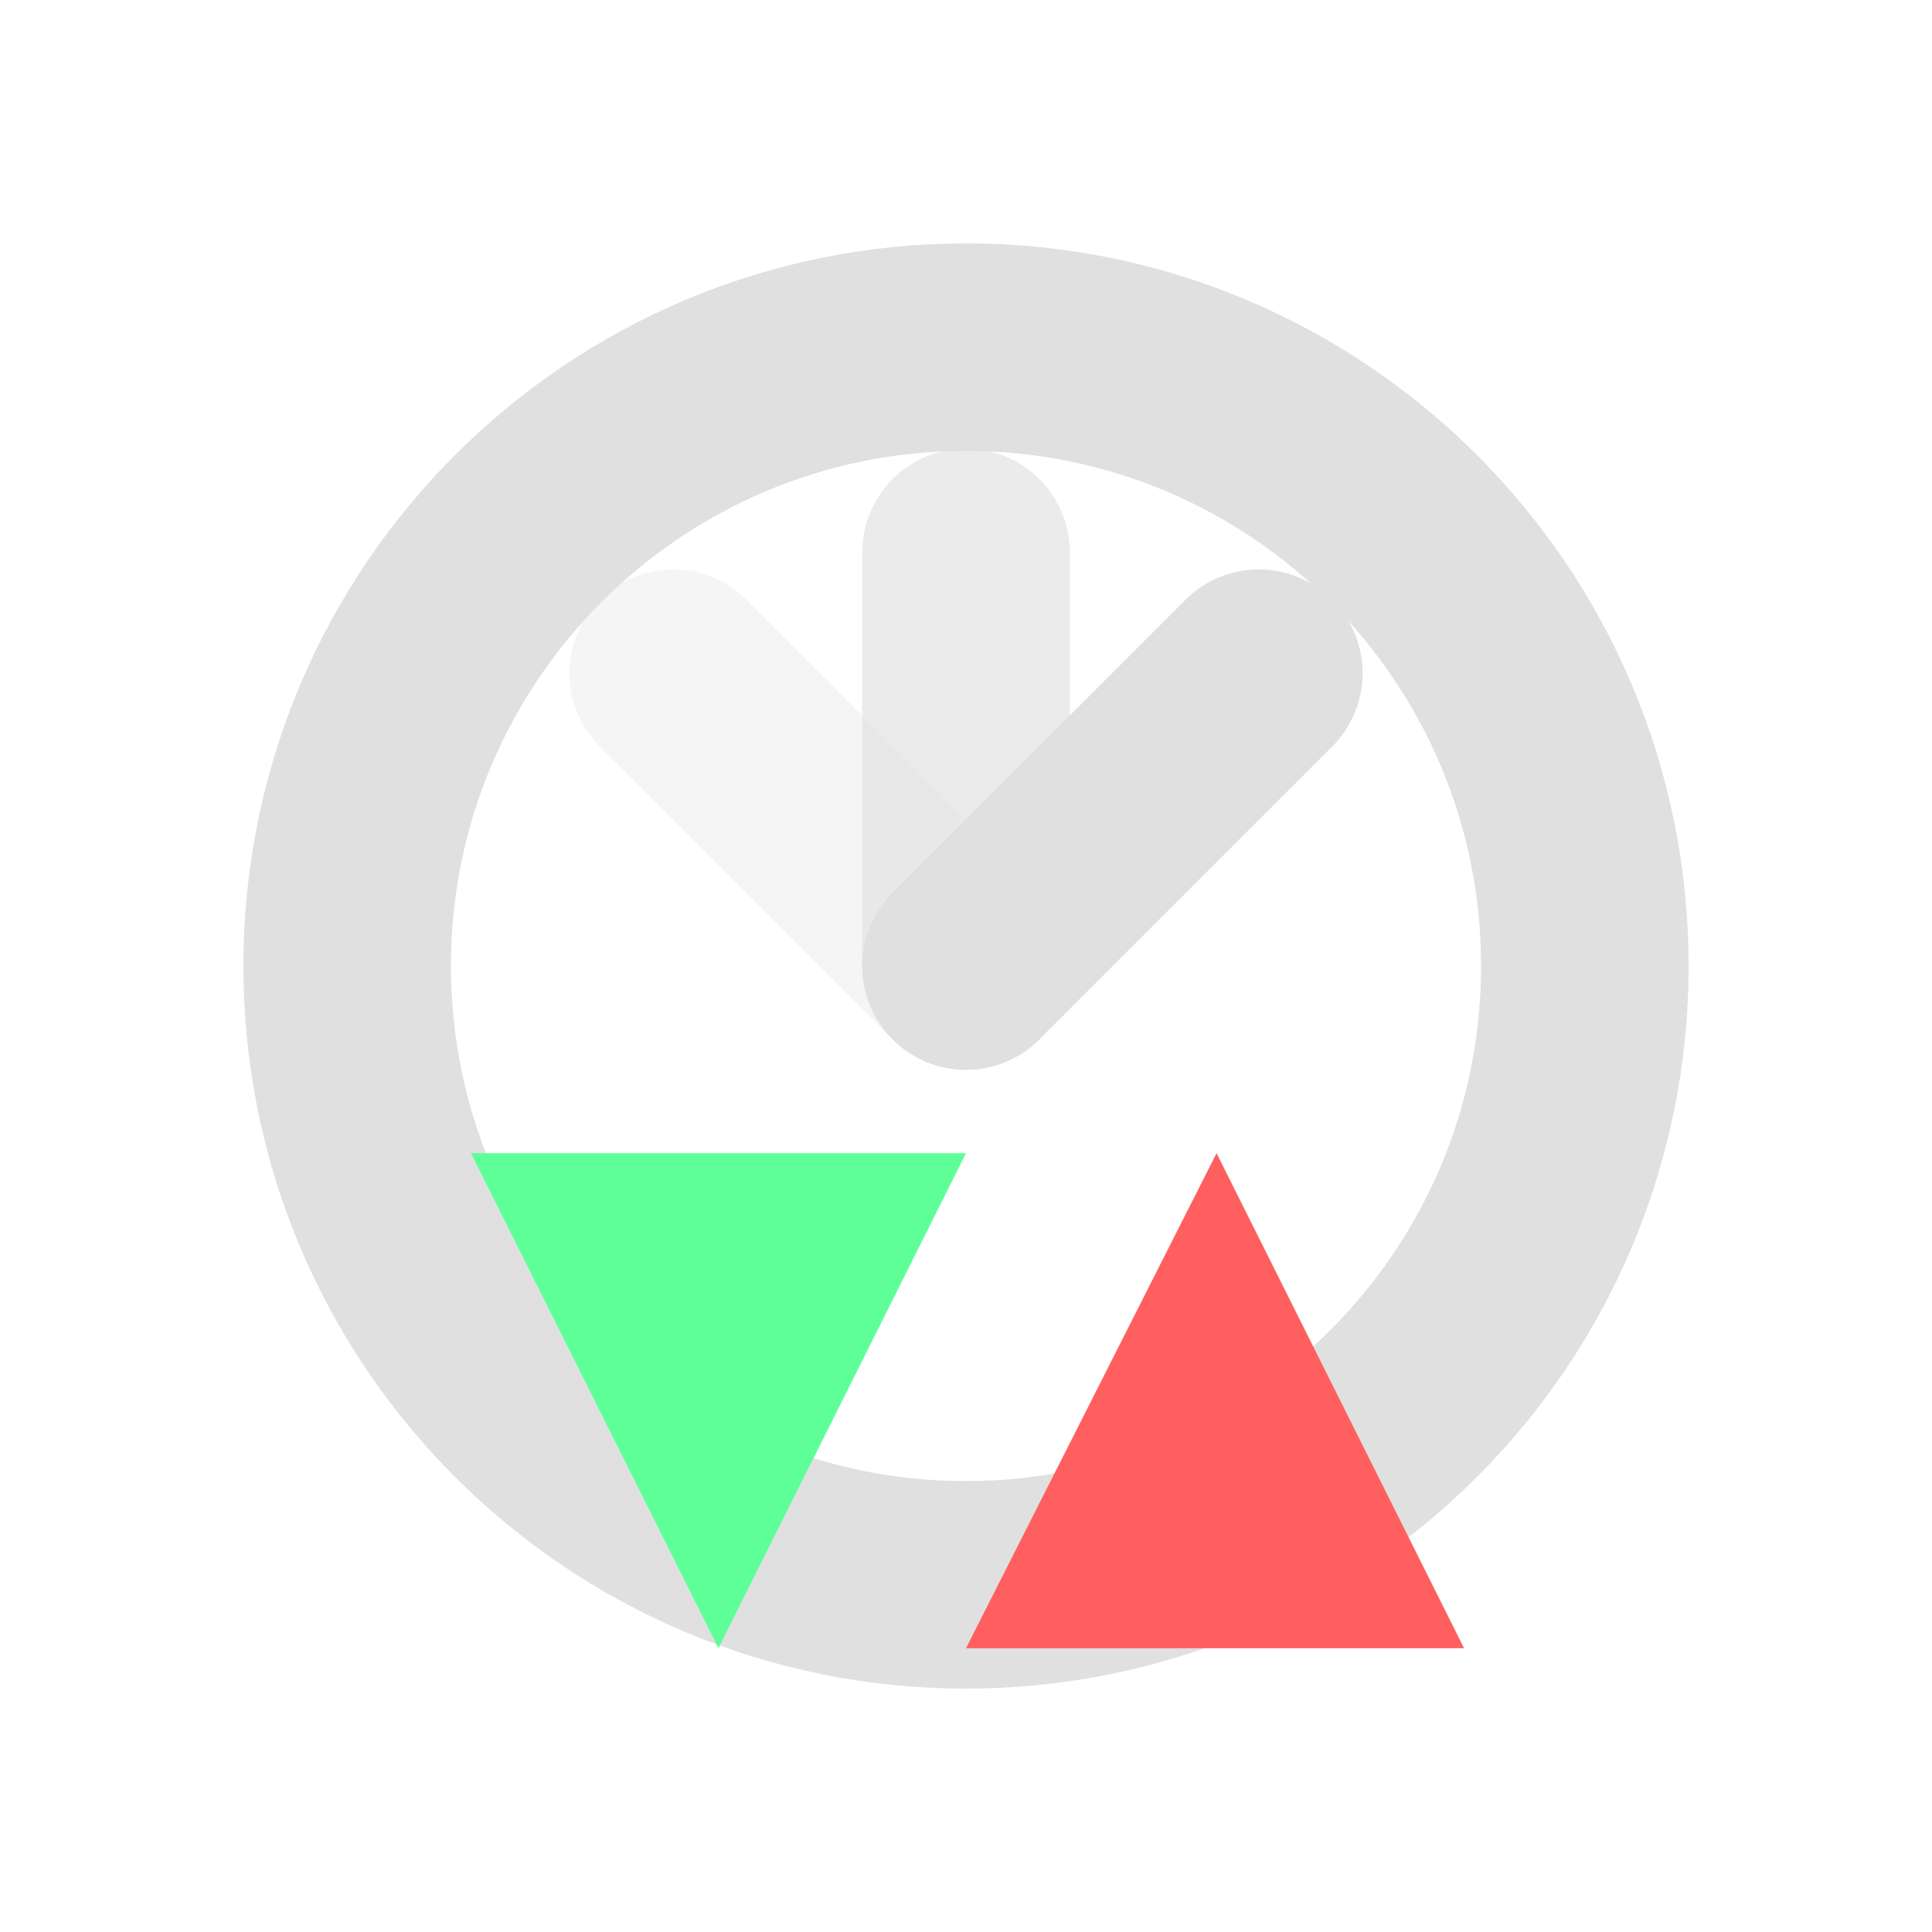
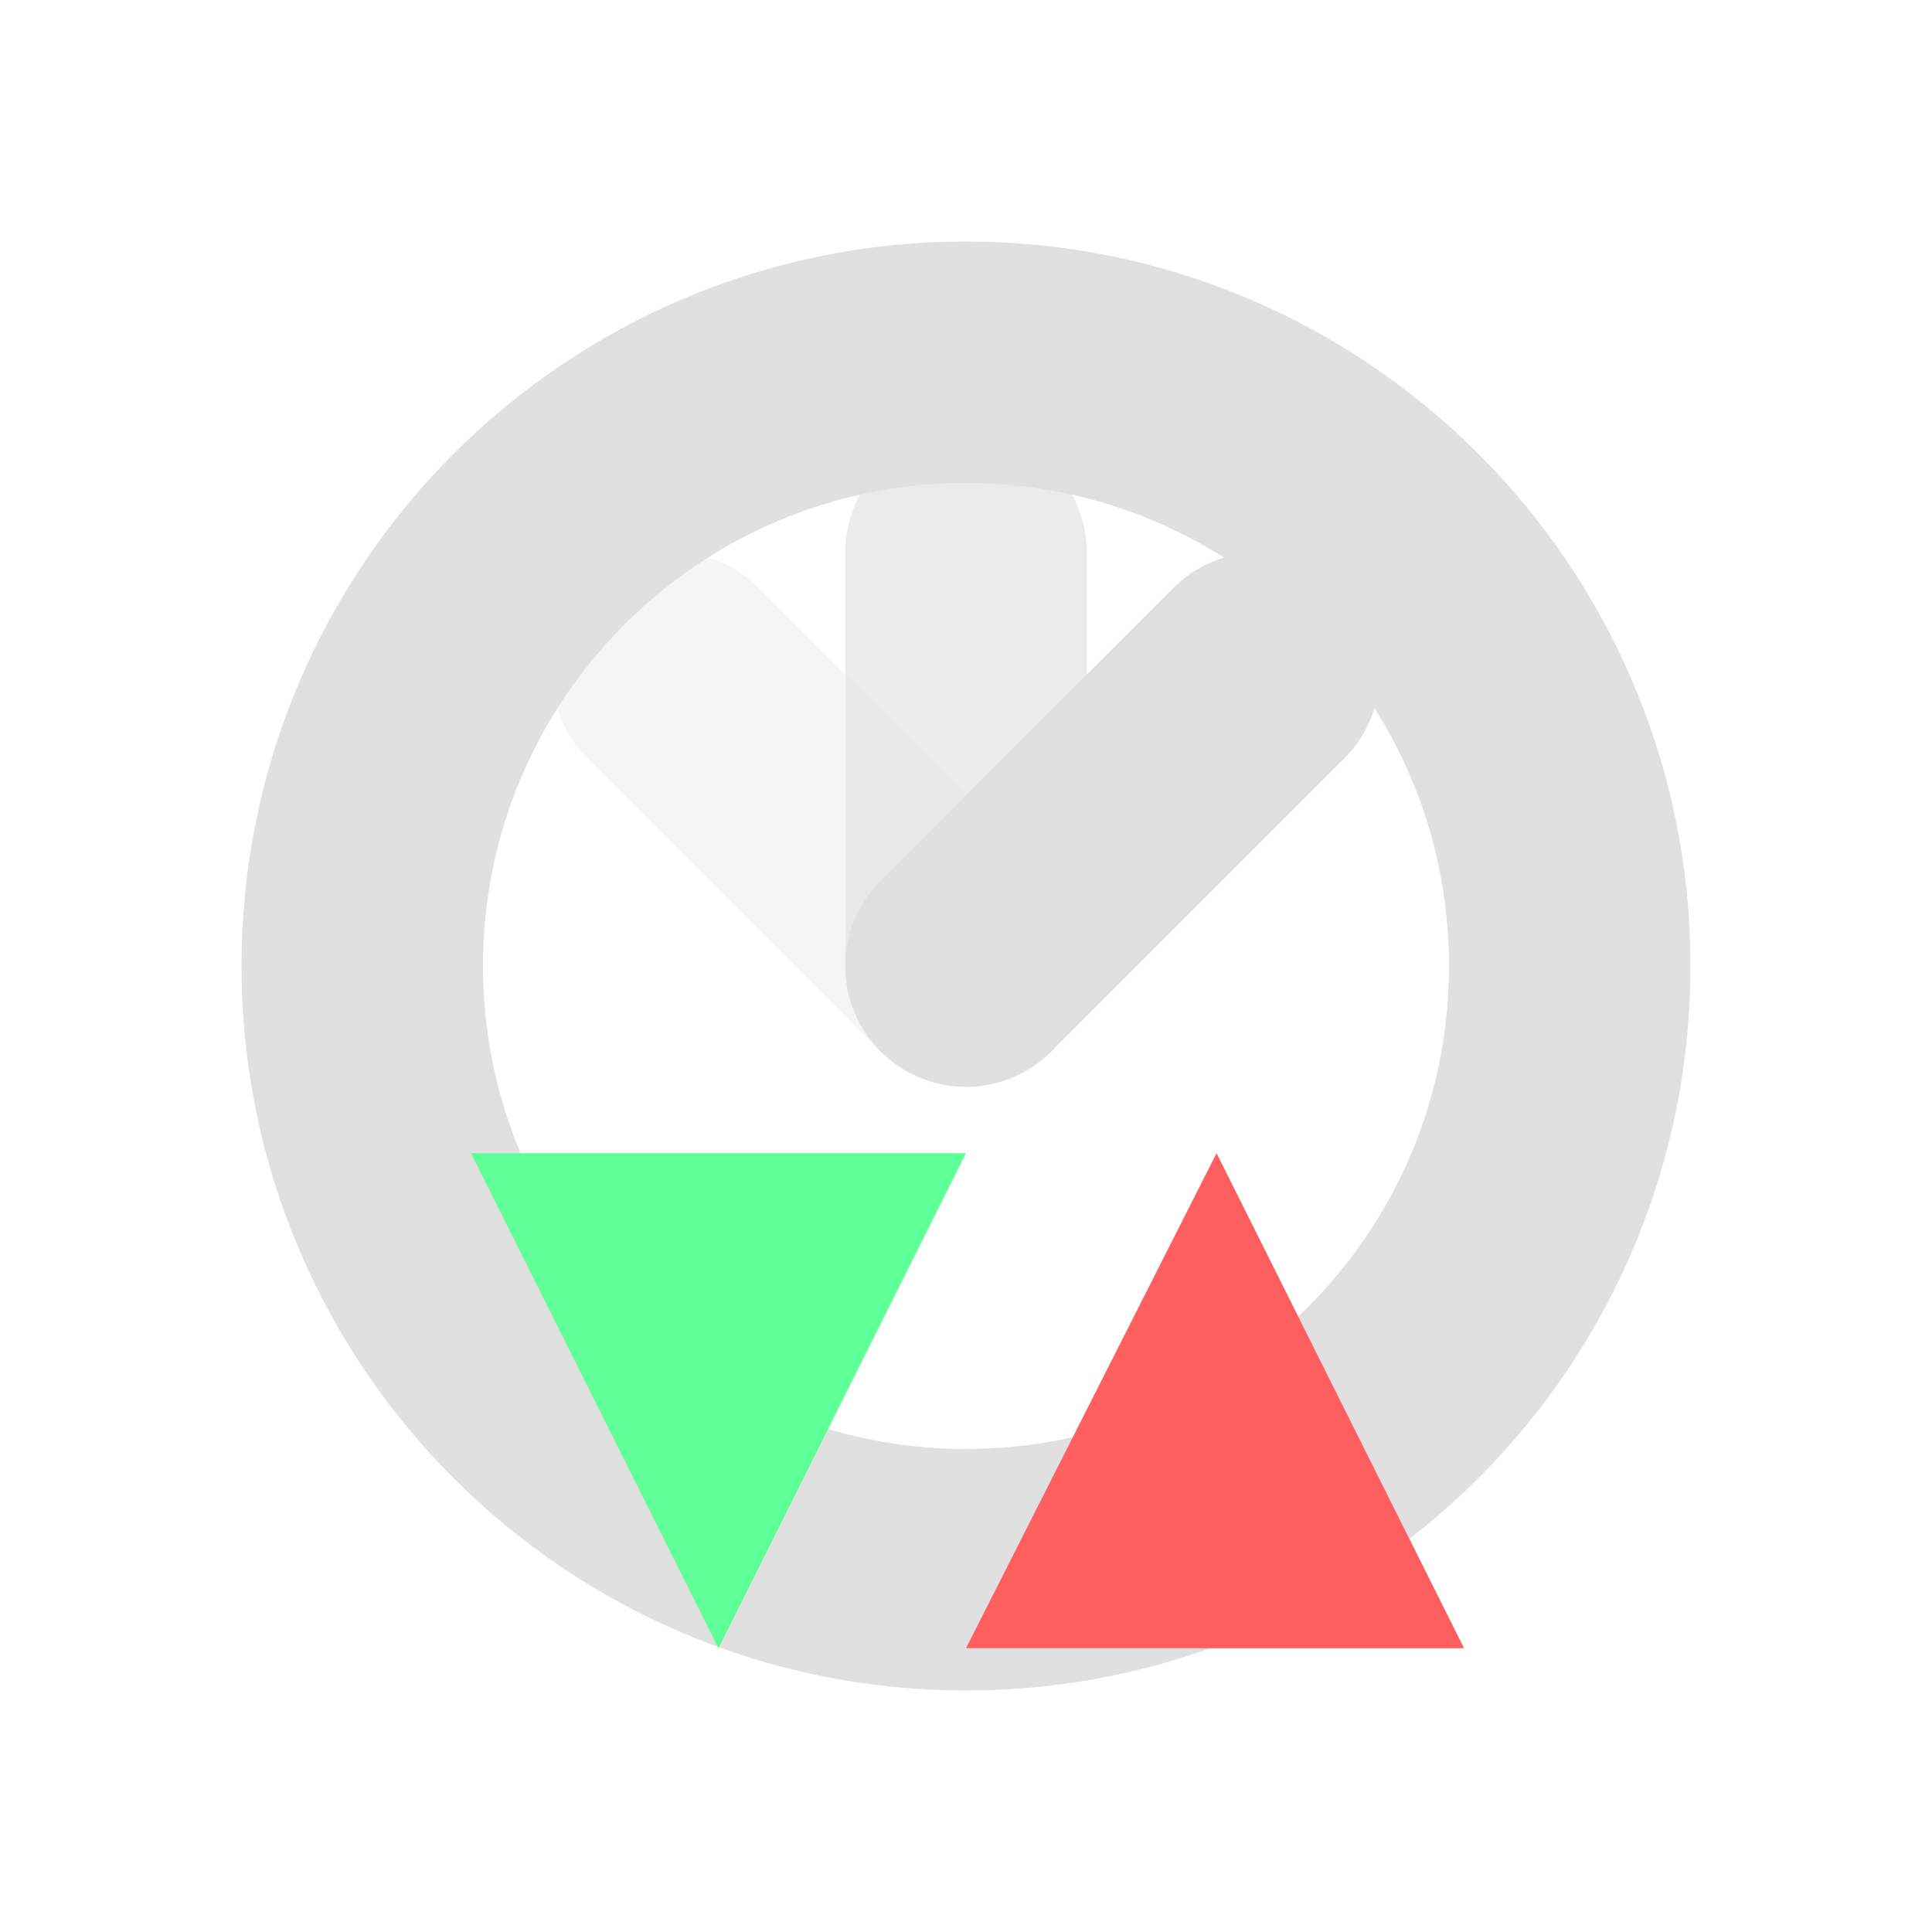
- <svg xmlns="http://www.w3.org/2000/svg" version="1.1" id="Layer_1" x="0px" y="0px" viewBox="0 0 64 64" style="enable-background:new 0 0 64 64;" xml:space="preserve">
-   <style type="text/css">
+ <svg xmlns="http://www.w3.org/2000/svg" version="1.1" id="Layer_1" x="0px" y="0px" viewBox="0 0 16 16" xml:space="preserve" width="16" height="16">
+   <defs id="defs1" />
+   <style type="text/css" id="style1">
	.st0{fill:none;stroke:#E0E0E0;stroke-width:6.875;stroke-linecap:round;stroke-linejoin:round;}
	.st1{fill:none;stroke:#E0E0E0;stroke-width:6.875;stroke-linecap:round;stroke-linejoin:round;stroke-opacity:0.66;}
	.st2{fill:none;stroke:#E0E0E0;stroke-width:6.875;stroke-linecap:round;stroke-linejoin:round;stroke-opacity:0.33;}
	.st3{fill:#5FFF97;}
	.st4{fill:#FF5F5F;}
</style>
-   <path id="path6" class="st0" d="M32,32l9.7-9.7" />
-   <path id="path7" class="st1" d="M32,32V18.3" />
-   <path id="path8" class="st2" d="M32,32l-9.7-9.7" />
-   <circle id="path4" class="st0" cx="32" cy="32" r="20.5" />
-   <path id="path1" class="st3" d="M32,38.2l-8.2,16.4l-8.2-16.4C15.6,38.2,32,38.2,32,38.2z" />
-   <path id="path2" class="st4" d="M48.5,54.6l-8.2-16.4L32,54.6H48.5z" />
+   <path id="path6" class="st0" d="M 8,8 10.425,5.575" style="stroke-width:2;stroke-dasharray:none" />
+   <path id="path7" class="st1" d="M 8,8 V 4.575" style="stroke-width:2;stroke-dasharray:none" />
+   <path id="path8" class="st2" d="M 8,8 5.575,5.575" style="stroke-width:2;stroke-dasharray:none" />
+   <circle id="path4" class="st0" cx="8" cy="8" style="stroke-width:2;stroke-dasharray:none" r="5" />
+   <path id="path1" class="st3" d="M 8,9.55 5.95,13.65 3.9,9.55 Z" style="stroke-width:2;stroke-dasharray:none" />
+   <path id="path2" class="st4" d="M 12.125,13.65 10.075,9.55 8,13.65 Z" style="stroke-width:2;stroke-dasharray:none" />
</svg>
